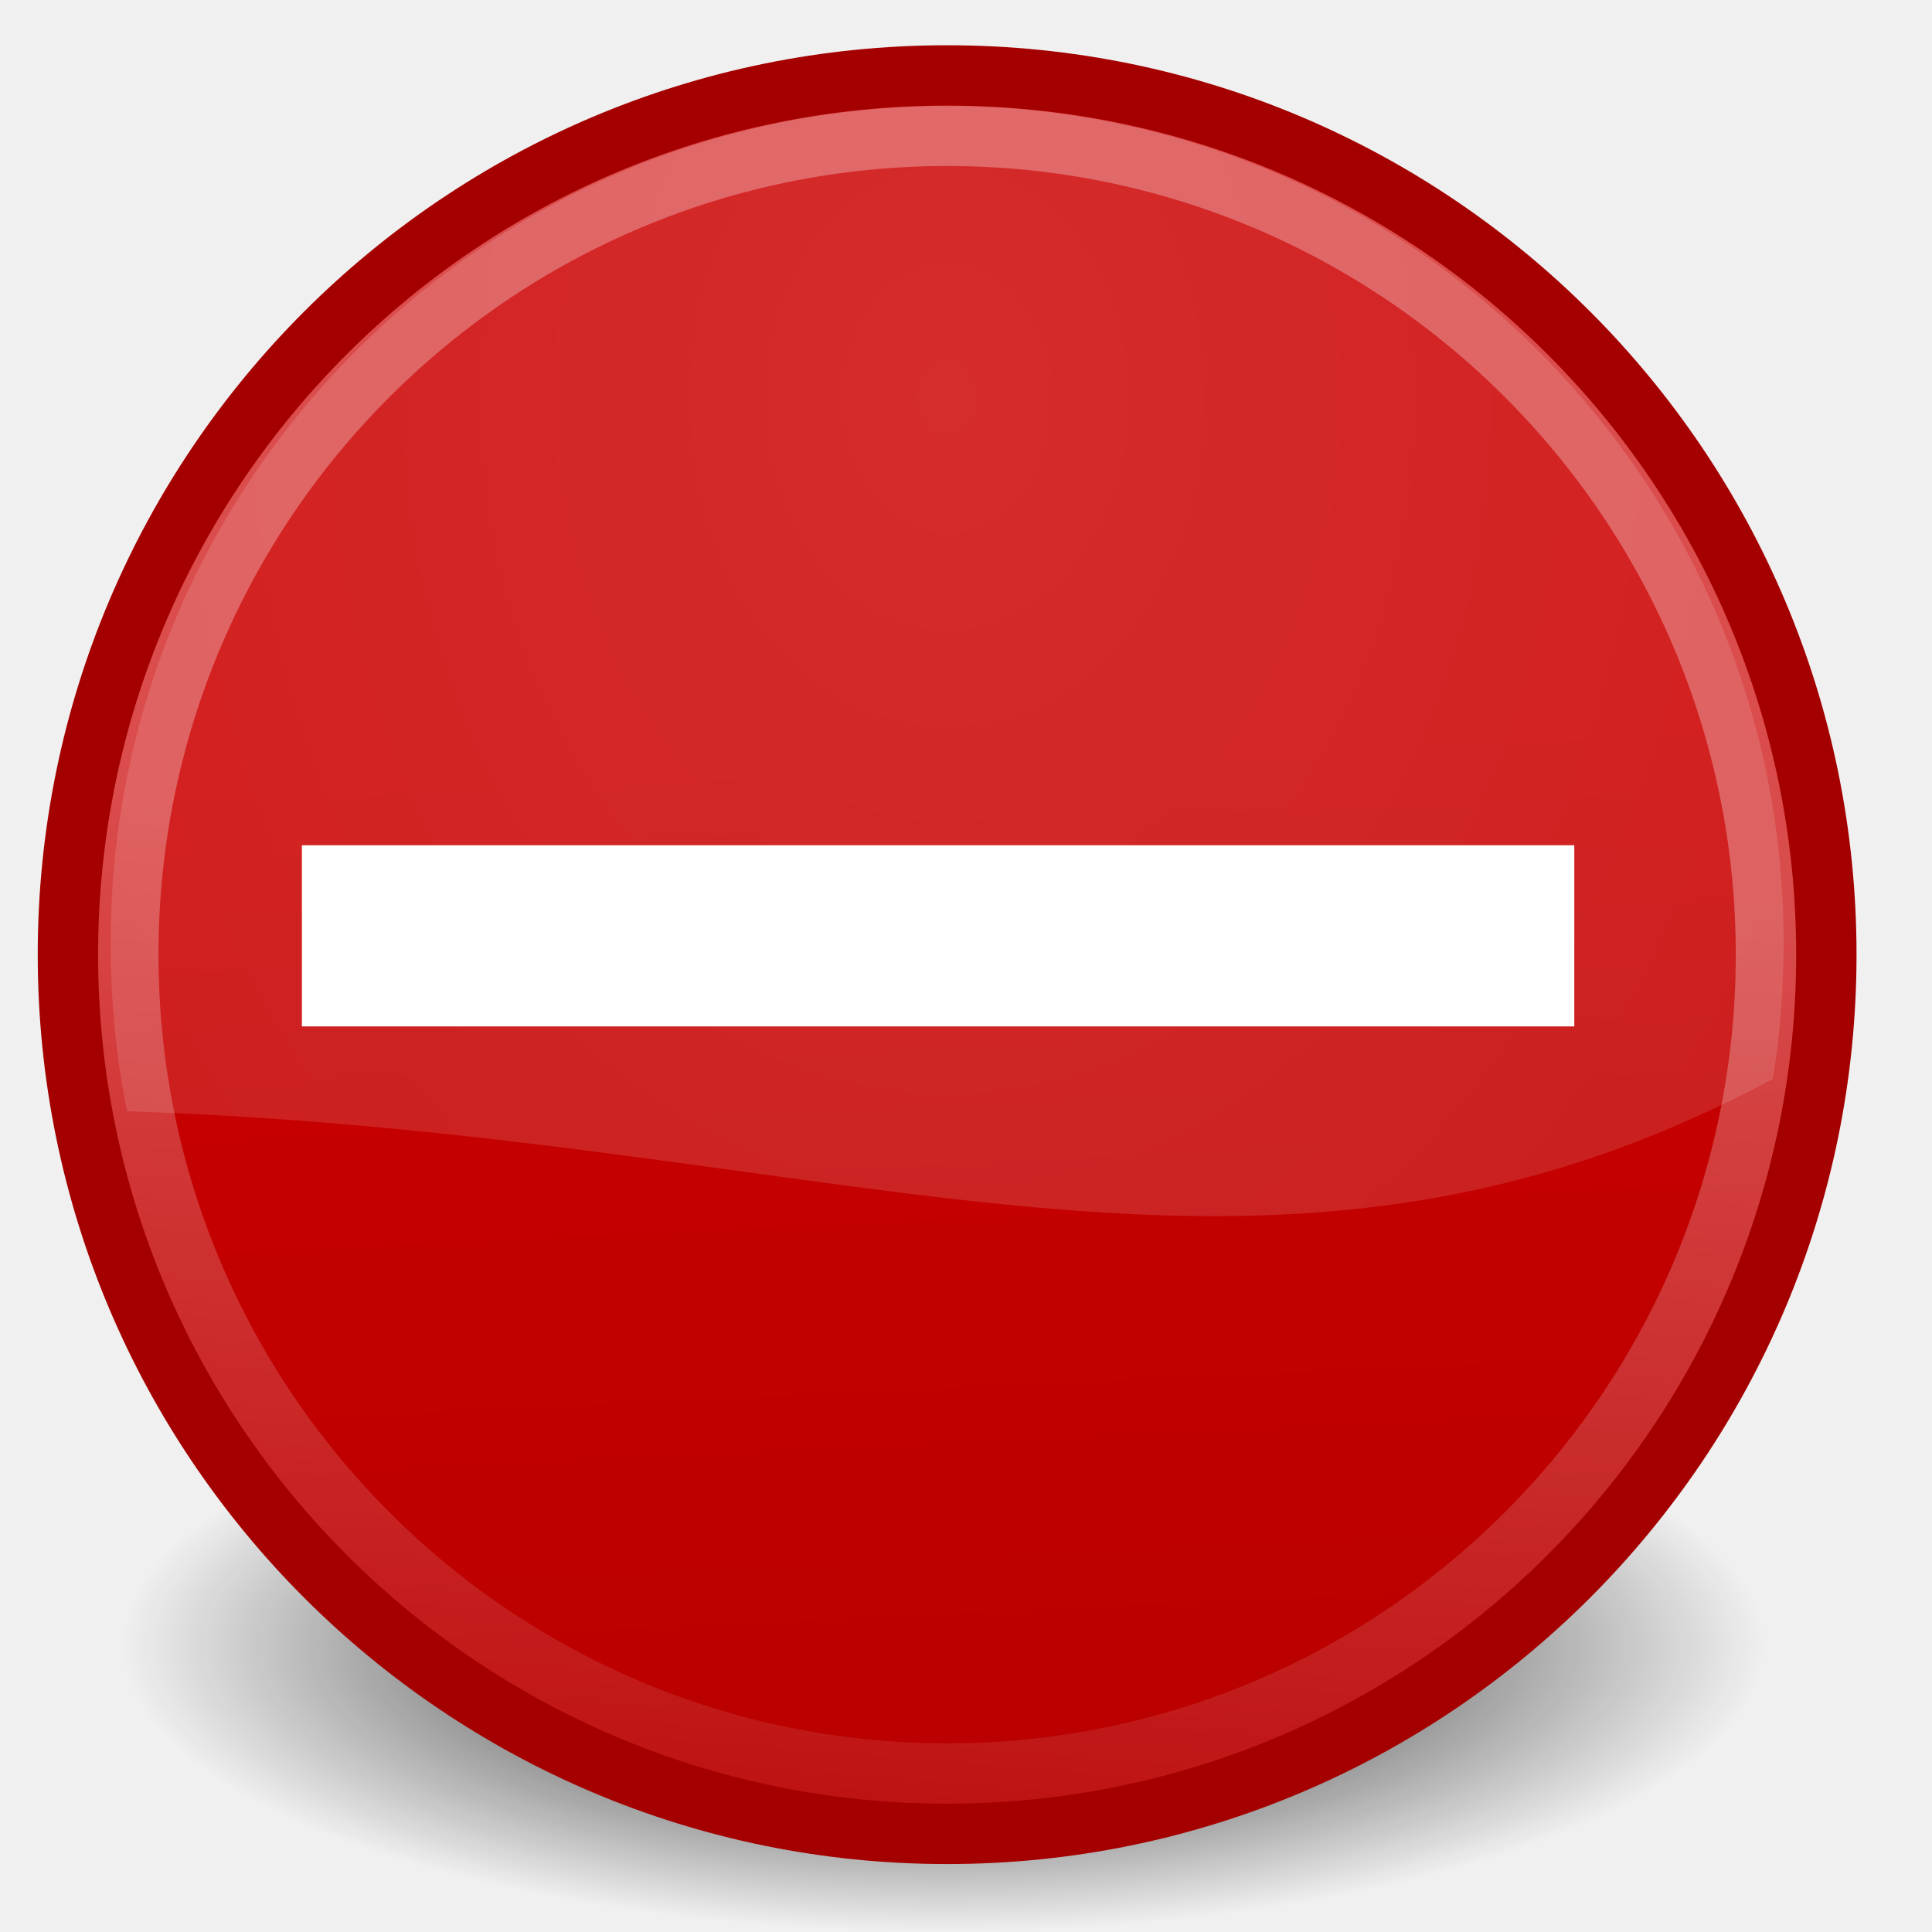
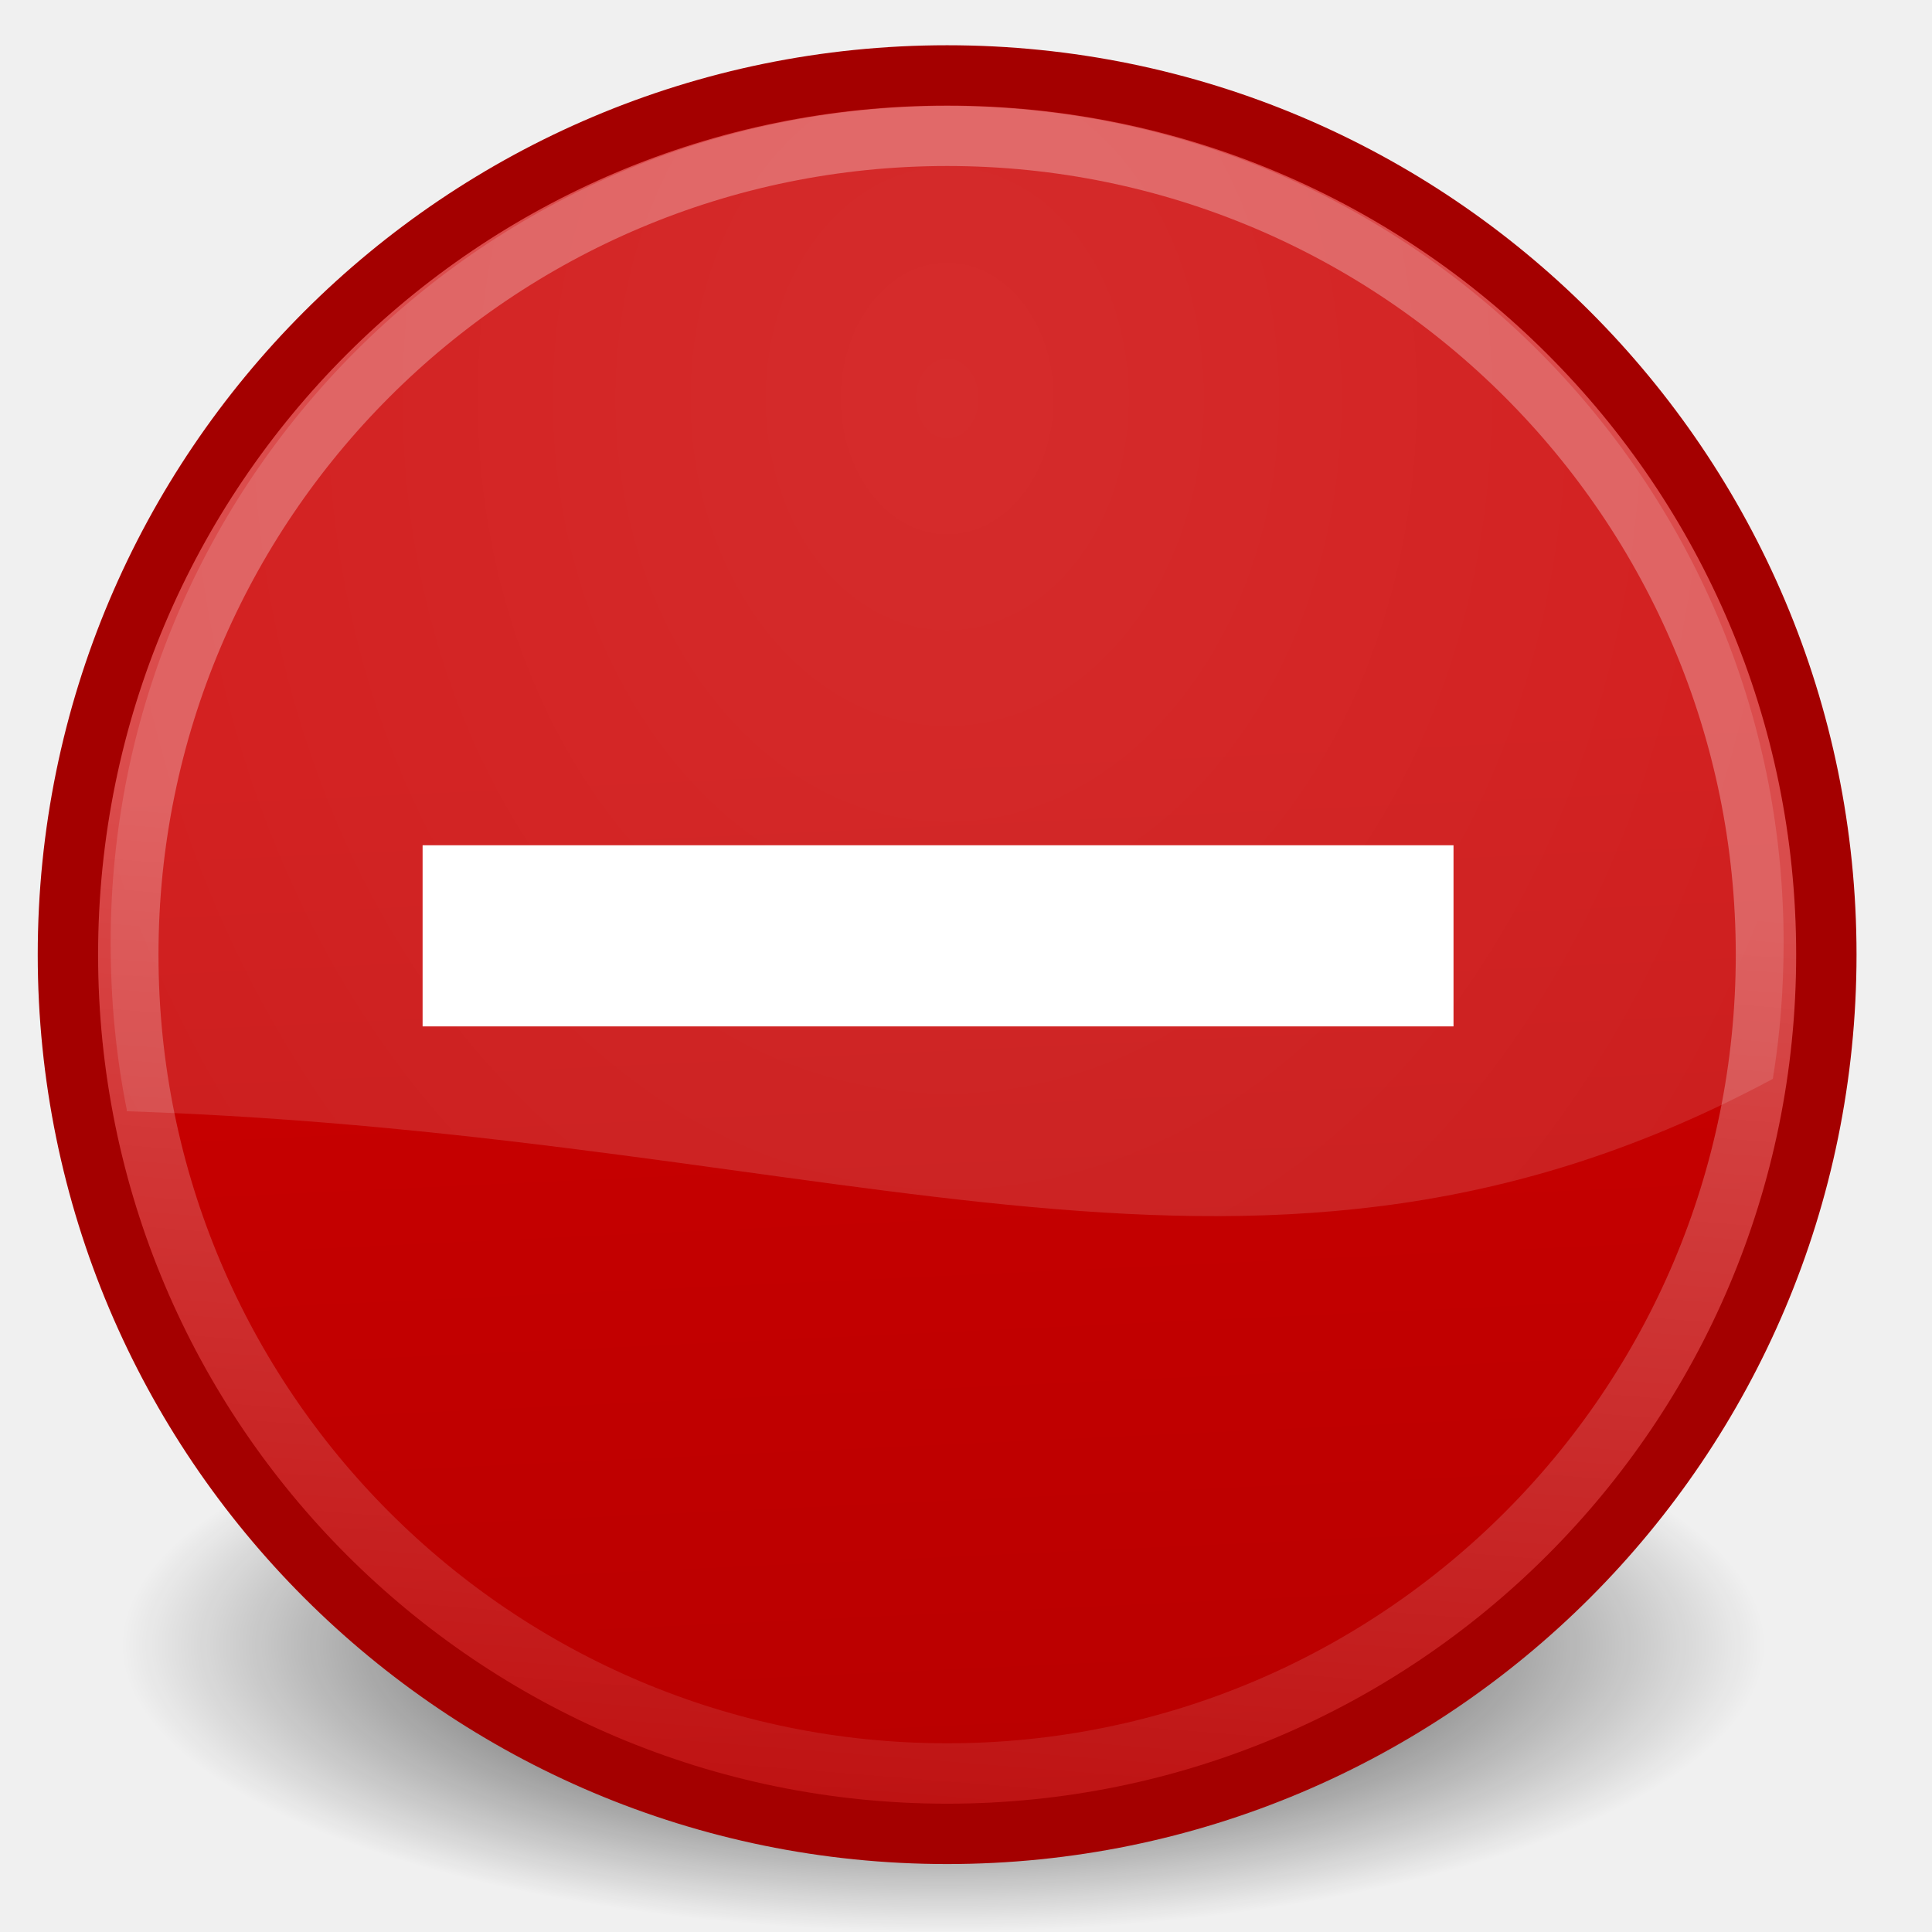
<svg xmlns="http://www.w3.org/2000/svg" xmlns:xlink="http://www.w3.org/1999/xlink" width="32" height="32" id="svg1377" version="1.0">
  <defs id="defs1379">
    <linearGradient id="linearGradient4510">
      <stop style="stop-color:white;stop-opacity:1;" offset="0" id="stop4512" />
      <stop style="stop-color:white;stop-opacity:0;" offset="1" id="stop4514" />
    </linearGradient>
    <linearGradient id="linearGradient4493">
      <stop style="stop-color:black;stop-opacity:1;" offset="0" id="stop4495" />
      <stop style="stop-color:black;stop-opacity:0;" offset="1" id="stop4497" />
    </linearGradient>
    <linearGradient id="linearGradient4465">
      <stop style="stop-color:white;stop-opacity:1;" offset="0" id="stop4467" />
      <stop style="stop-color:white;stop-opacity:0;" offset="1" id="stop4469" />
    </linearGradient>
    <linearGradient id="linearGradient4447">
      <stop style="stop-color:#c00;stop-opacity:1;" offset="0" id="stop4449" />
      <stop style="stop-color:#ad0000;stop-opacity:1;" offset="1" id="stop4451" />
    </linearGradient>
    <linearGradient id="linearGradient5048">
      <stop style="stop-color:black;stop-opacity:0;" offset="0" id="stop5050" />
      <stop id="stop5056" offset="0.5" style="stop-color:black;stop-opacity:1;" />
      <stop style="stop-color:black;stop-opacity:0;" offset="1" id="stop5052" />
    </linearGradient>
    <linearGradient y2="56.052" x2="47.32" y1="11.113" x1="4.191" gradientUnits="userSpaceOnUse" id="aigrd1">
      <stop id="stop6490" style="stop-color:#D4D4D4" offset="0" />
      <stop id="stop6492" style="stop-color:#E2E2E2" offset="0.398" />
      <stop id="stop6494" style="stop-color:#FFFFFF" offset="1" />
    </linearGradient>
    <linearGradient y2="56.052" x2="47.32" y1="11.113" x1="4.191" gradientUnits="userSpaceOnUse" id="linearGradient7451" xlink:href="#aigrd1" />
    <linearGradient id="linearGradient4126">
      <stop id="stop4128" offset="0" style="stop-color:#000000;stop-opacity:1;" />
      <stop id="stop4130" offset="1" style="stop-color:#000000;stop-opacity:0;" />
    </linearGradient>
    <radialGradient r="17.143" fy="40" fx="23.857" cy="40" cx="23.857" gradientTransform="matrix(1,0,0,0.5,0,20)" gradientUnits="userSpaceOnUse" id="radialGradient7449" xlink:href="#linearGradient4126" />
    <linearGradient xlink:href="#linearGradient6525" id="linearGradient5250" x1="8.547" y1="30.282" x2="30.851" y2="48.302" gradientUnits="userSpaceOnUse" gradientTransform="matrix(0.899009,0,0,0.934235,1.875108,1.193645)" />
    <linearGradient xlink:href="#aigrd1" id="linearGradient3922" gradientUnits="userSpaceOnUse" x1="4.191" y1="11.113" x2="47.32" y2="56.052" />
    <linearGradient xlink:href="#linearGradient6525" id="linearGradient3924" gradientUnits="userSpaceOnUse" gradientTransform="matrix(0.899009,0,0,0.934235,1.875108,1.193645)" x1="8.547" y1="30.282" x2="30.851" y2="48.302" />
    <linearGradient xlink:href="#linearGradient6525" id="linearGradient3933" gradientUnits="userSpaceOnUse" gradientTransform="matrix(0.899009,0,0,0.934235,1.875108,1.193645)" x1="8.547" y1="30.282" x2="30.851" y2="48.302" />
    <linearGradient xlink:href="#aigrd1" id="linearGradient3935" gradientUnits="userSpaceOnUse" x1="4.191" y1="11.113" x2="47.32" y2="56.052" />
    <linearGradient y2="56.052" x2="47.32" y1="11.113" x1="4.191" gradientUnits="userSpaceOnUse" id="linearGradient6525">
      <stop id="stop6529" style="stop-color:#ffffff;stop-opacity:1;" offset="0" />
      <stop id="stop6531" style="stop-color:#ffffff;stop-opacity:0.34;" offset="1" />
    </linearGradient>
    <linearGradient xlink:href="#linearGradient4447" id="linearGradient4453" x1="16.573" y1="12.237" x2="17.905" y2="41.063" gradientUnits="userSpaceOnUse" />
    <linearGradient xlink:href="#linearGradient4465" id="linearGradient4471" x1="17.499" y1="14.068" x2="15.688" y2="36.616" gradientUnits="userSpaceOnUse" />
    <radialGradient xlink:href="#linearGradient4493" id="radialGradient4499" cx="16" cy="27.875" fx="16" fy="27.875" r="12.125" gradientTransform="matrix(1,0,0,0.28866,0,19.82861)" gradientUnits="userSpaceOnUse" />
    <radialGradient xlink:href="#linearGradient4510" id="radialGradient4516" cx="15.688" cy="10.565" fx="15.688" fy="10.565" r="14.562" gradientTransform="matrix(2.31882,0,0,2.951844,-20.66602,-11.68155)" gradientUnits="userSpaceOnUse" />
  </defs>
  <g id="layer1">
    <g transform="matrix(1.566667,0,0,1.566667,-8.925566,-23.94764)" id="g7435">
      <path style="opacity:1;color:black;fill:url(#radialGradient4499);fill-opacity:1;fill-rule:nonzero;stroke:none;stroke-width:1;stroke-linecap:butt;stroke-linejoin:miter;marker:none;marker-start:none;marker-mid:none;marker-end:none;stroke-miterlimit:4;stroke-dasharray:none;stroke-dashoffset:0;stroke-opacity:1;visibility:visible;display:inline;overflow:visible" id="path4491" d="M 28.125 27.875 A 12.125 3.5 0 1 1  3.875,27.875 A 12.125 3.5 0 1 1  28.125 27.875 z" transform="matrix(0.717263,0,0,0.866261,4.194372,8.532313)" />
      <path style="opacity:1;color:black;fill:url(#linearGradient4453);fill-opacity:1.0;fill-rule:nonzero;stroke:#a40000;stroke-width:1;stroke-linecap:butt;stroke-linejoin:miter;marker:none;marker-start:none;marker-mid:none;marker-end:none;stroke-miterlimit:4;stroke-dasharray:none;stroke-dashoffset:0;stroke-opacity:1;visibility:visible;display:inline;overflow:visible" id="path4445" d="M 30.25 15.812 A 14.562 14.562 0 1 1  1.125,15.812 A 14.562 14.562 0 1 1  30.25 15.812 z" transform="matrix(0.638298,0,0,0.638298,5.697169,15.28572)" />
      <path transform="matrix(0.594466,0,0,0.594466,6.384777,15.97881)" d="M 30.25 15.812 A 14.562 14.562 0 1 1  1.125,15.812 A 14.562 14.562 0 1 1  30.25 15.812 z" id="path4455" style="opacity:0.299;color:black;fill:none;fill-opacity:1.0;fill-rule:nonzero;stroke:url(#linearGradient4471);stroke-width:1.074;stroke-linecap:butt;stroke-linejoin:miter;marker:none;marker-start:none;marker-mid:none;marker-end:none;stroke-miterlimit:4;stroke-dasharray:none;stroke-dashoffset:0;stroke-opacity:1;visibility:visible;display:inline;overflow:visible" />
-       <rect style="opacity:1;color:black;fill:white;fill-opacity:1;fill-rule:nonzero;stroke:none;stroke-width:1;stroke-linecap:butt;stroke-linejoin:miter;marker:none;marker-start:none;marker-mid:none;marker-end:none;stroke-miterlimit:4;stroke-dasharray:none;stroke-dashoffset:0;stroke-opacity:1;visibility:visible;display:inline;overflow:visible" id="rect4481" width="13.452" height="1.915" x="8.889" y="24.222" />
+       <rect style="opacity:1;color:black;fill:white;fill-opacity:1;fill-rule:nonzero;stroke:none;stroke-width:1;stroke-linecap:butt;stroke-linejoin:miter;marker:none;marker-start:none;marker-mid:none;marker-end:none;stroke-miterlimit:4;stroke-dasharray:none;stroke-dashoffset:0;stroke-opacity:1;visibility:visible;display:inline;overflow:visible" id="rect4481" width="10.899" height="1.915" x="10.165" y="24.222" />
      <path style="opacity:0.175;color:black;fill:url(#radialGradient4516);fill-opacity:1;fill-rule:nonzero;stroke:none;stroke-width:1;stroke-linecap:butt;stroke-linejoin:miter;marker:none;marker-start:none;marker-mid:none;marker-end:none;stroke-miterlimit:4;stroke-dasharray:none;stroke-dashoffset:0;stroke-opacity:1;visibility:visible;display:inline;overflow:visible" d="M 15.71,16.406 C 10.829,16.406 6.867,20.368 6.867,25.25 C 6.867,25.854 6.922,26.445 7.037,27.015 C 7.039,27.021 7.036,27.028 7.037,27.034 C 14.761,27.288 19.022,29.595 24.44,26.692 C 24.517,26.223 24.554,25.741 24.554,25.25 C 24.554,20.368 20.592,16.406 15.71,16.406 z " id="path4501" />
    </g>
  </g>
</svg>
